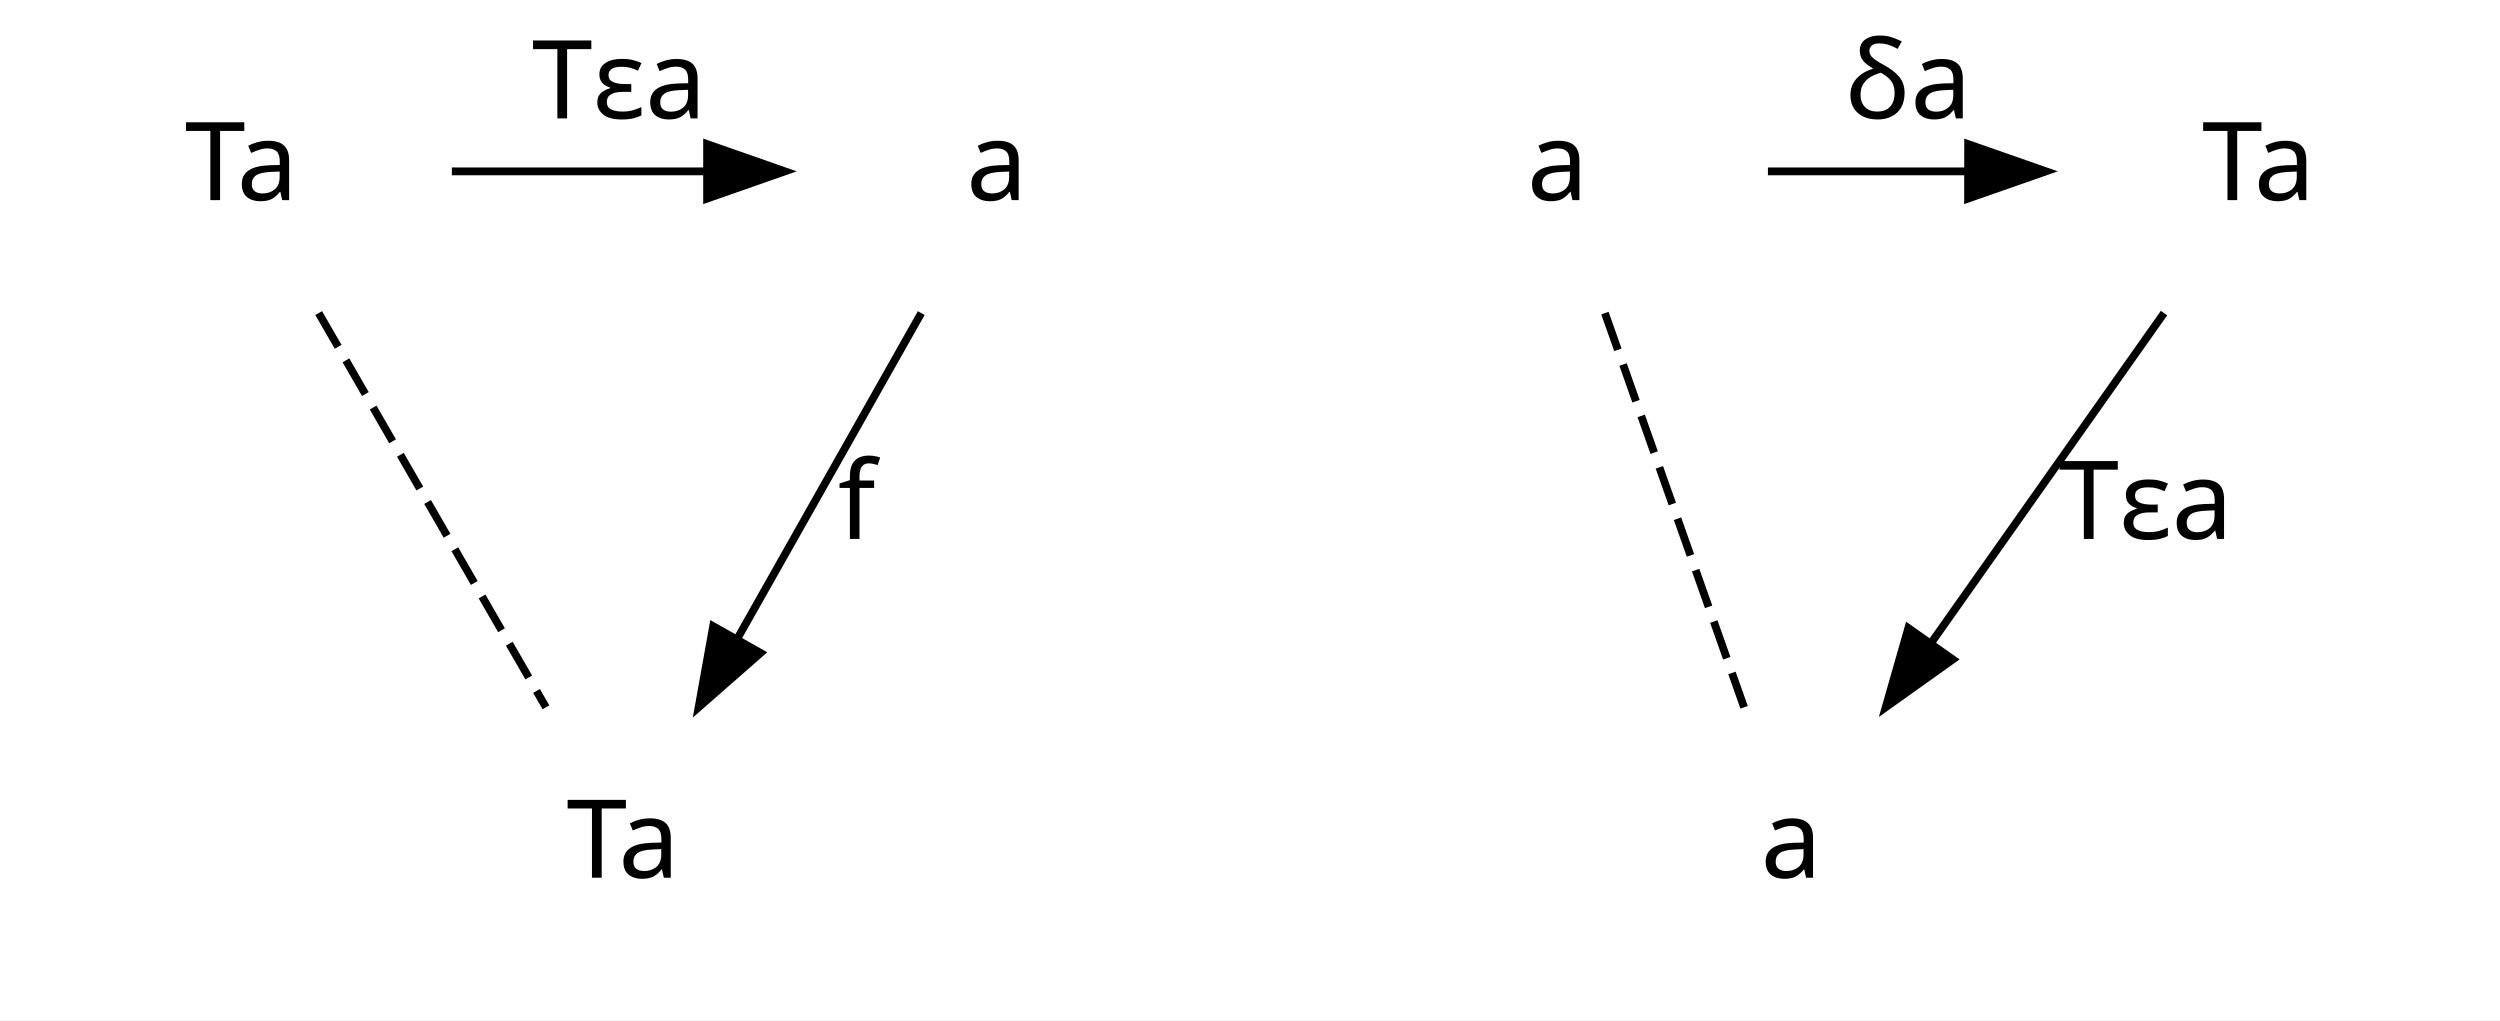
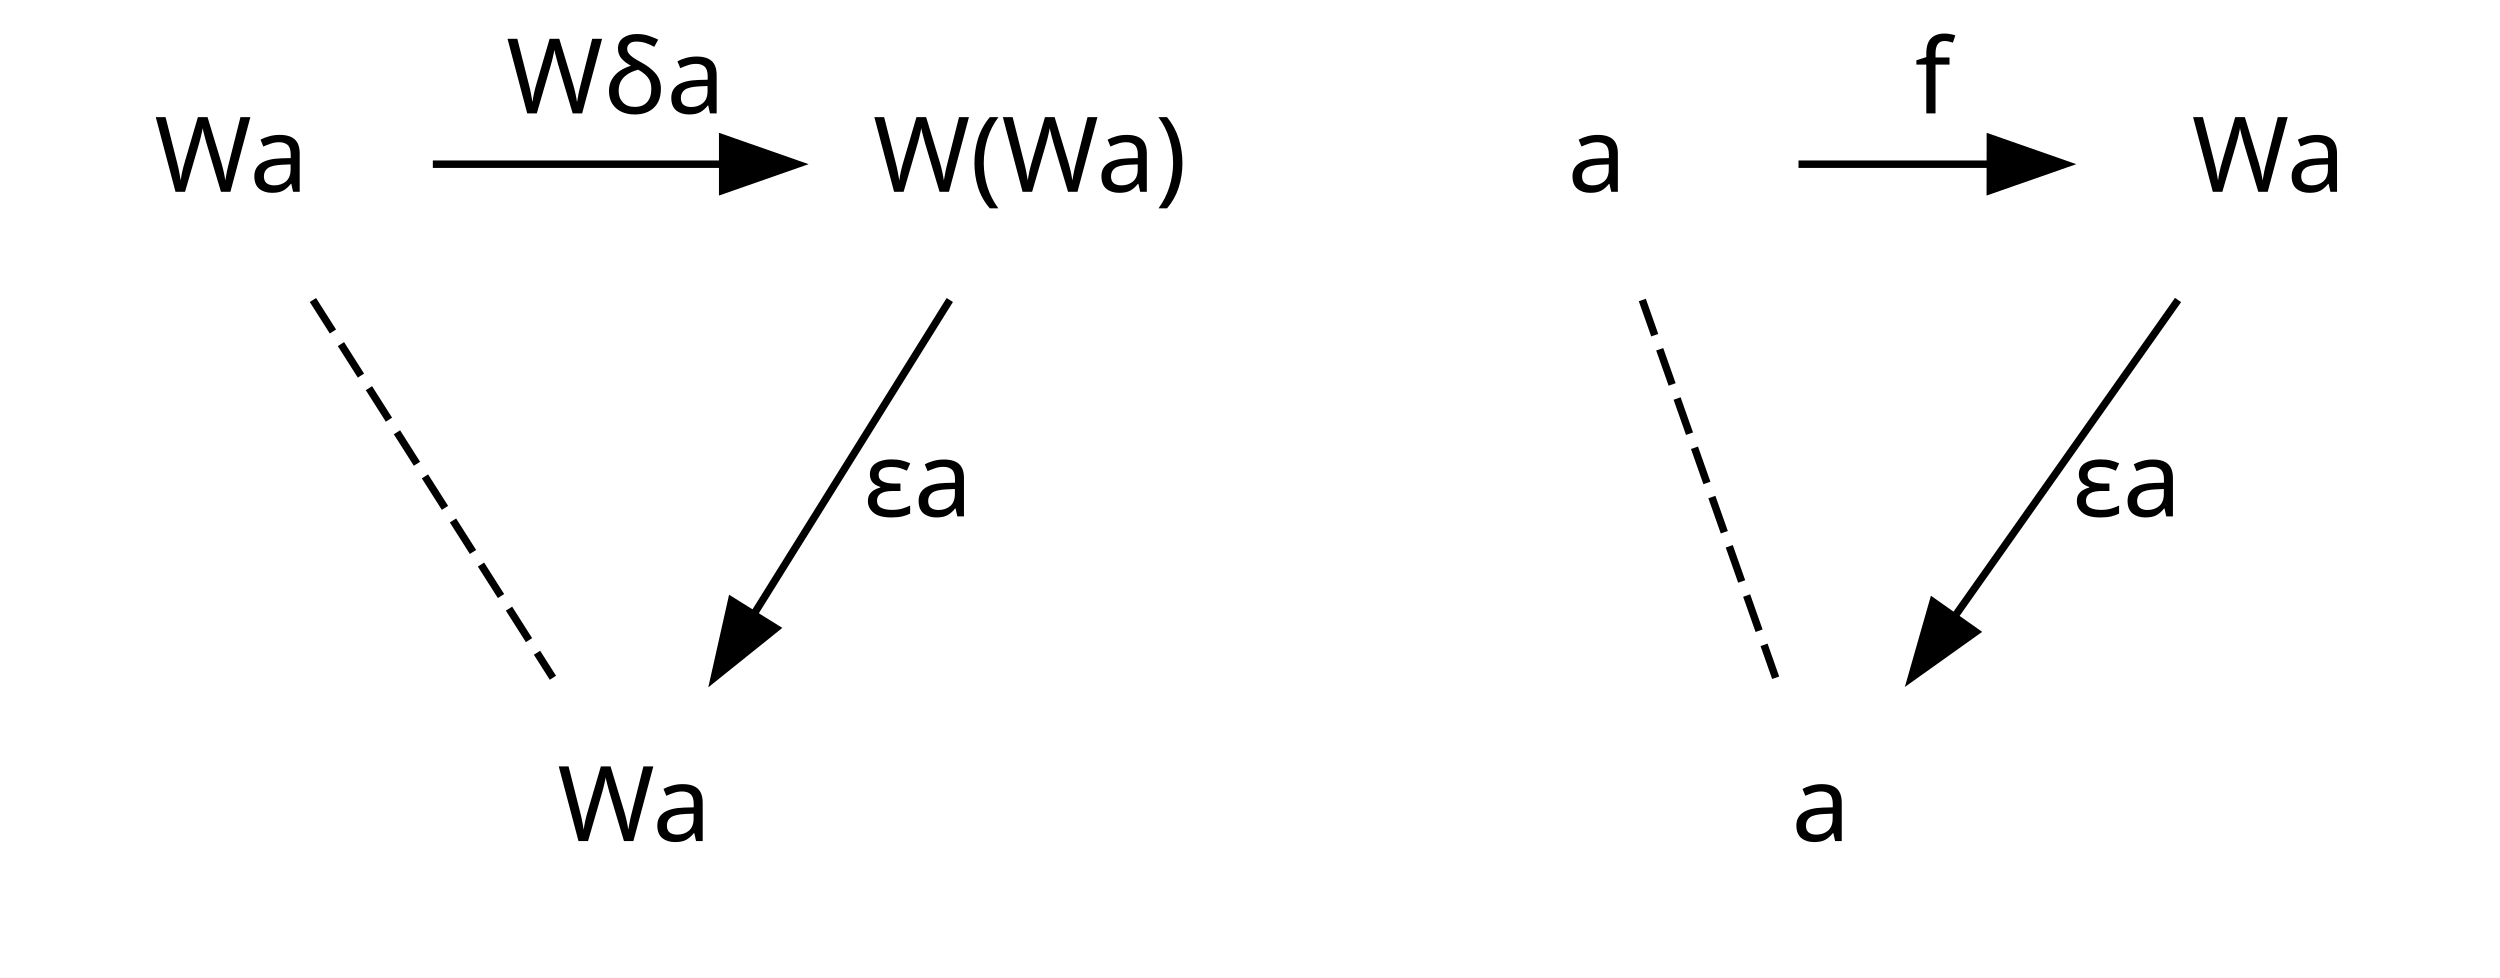
- <svg xmlns="http://www.w3.org/2000/svg" width="321pt" height="131pt" viewBox="0.00 0.00 321.00 131.00">
+ <svg xmlns="http://www.w3.org/2000/svg" width="335pt" height="131pt" viewBox="0.00 0.00 335.00 131.00">
  <g id="graph0" class="graph" transform="scale(1 1) rotate(0) translate(4 127)">
-     <polygon fill="white" stroke="transparent" points="-4,4 -4,-127 317,-127 317,4 -4,4" />
+     <polygon fill="white" stroke="transparent" points="-4,4 -4,-127 331,-127 331,4 -4,4" />
    <g id="node1" class="node">
-       <text text-anchor="middle" x="27" y="-101.3" font-family="Times-Roman" font-size="14.00">Ta</text>
+       <text text-anchor="middle" x="27" y="-101.3" font-family="Times-Roman" font-size="14.00">Wa</text>
    </g>
    <g id="node2" class="node">
-       <text text-anchor="middle" x="76" y="-14.3" font-family="Times-Roman" font-size="14.00">Ta</text>
+       <text text-anchor="middle" x="81" y="-14.3" font-family="Times-Roman" font-size="14.00">Wa</text>
    </g>
    <g id="edge3" class="edge">
-       <path fill="none" stroke="black" stroke-dasharray="5,2" d="M36.92,-86.8C45.42,-72.05 57.6,-50.92 66.1,-36.18" />
+       <path fill="none" stroke="black" stroke-dasharray="5,2" d="M37.93,-86.8C47.3,-72.05 60.72,-50.92 70.09,-36.18" />
    </g>
    <g id="node3" class="node">
-       <text text-anchor="middle" x="124" y="-101.3" font-family="Times-Roman" font-size="14.00">a</text>
+       <text text-anchor="middle" x="134" y="-101.3" font-family="Times-Roman" font-size="14.00">W(Wa)</text>
    </g>
    <g id="edge1" class="edge">
-       <path fill="none" stroke="black" d="M54.02,-105C64.13,-105 75.8,-105 86.68,-105" />
-       <polygon fill="black" stroke="black" points="86.79,-108.5 96.79,-105 86.79,-101.5 86.79,-108.5" />
-       <text text-anchor="middle" x="75.5" y="-111.8" font-family="Times-Roman" font-size="14.00">Tεa</text>
+       <path fill="none" stroke="black" d="M54,-105C65.72,-105 79.72,-105 92.7,-105" />
+       <polygon fill="black" stroke="black" points="92.84,-108.5 102.84,-105 92.84,-101.5 92.84,-108.5" />
+       <text text-anchor="middle" x="78.5" y="-111.8" font-family="Times-Roman" font-size="14.00">Wδa</text>
    </g>
    <g id="edge2" class="edge">
-       <path fill="none" stroke="black" d="M114.29,-86.8C107.52,-74.82 98.37,-58.62 90.71,-45.06" />
-       <polygon fill="black" stroke="black" points="93.66,-43.16 85.7,-36.18 87.57,-46.6 93.66,-43.16" />
-       <text text-anchor="middle" x="106" y="-57.8" font-family="Times-Roman" font-size="14.00">f</text>
+       <path fill="none" stroke="black" d="M123.27,-86.8C115.73,-74.7 105.51,-58.3 97,-44.67" />
+       <polygon fill="black" stroke="black" points="99.97,-42.81 91.71,-36.18 94.03,-46.51 99.97,-42.81" />
+       <text text-anchor="middle" x="119" y="-57.8" font-family="Times-Roman" font-size="14.00">εa</text>
    </g>
    <g id="node4" class="node">
-       <text text-anchor="middle" x="196" y="-101.3" font-family="Times-Roman" font-size="14.00">a</text>
+       <text text-anchor="middle" x="210" y="-101.3" font-family="Times-Roman" font-size="14.00">a</text>
    </g>
    <g id="node5" class="node">
-       <text text-anchor="middle" x="226" y="-14.3" font-family="Times-Roman" font-size="14.00">a</text>
+       <text text-anchor="middle" x="240" y="-14.3" font-family="Times-Roman" font-size="14.00">a</text>
    </g>
    <g id="edge6" class="edge">
-       <path fill="none" stroke="black" stroke-dasharray="5,2" d="M202.07,-86.8C207.28,-72.05 214.74,-50.92 219.94,-36.18" />
+       <path fill="none" stroke="black" stroke-dasharray="5,2" d="M216.07,-86.8C221.28,-72.05 228.74,-50.92 233.94,-36.18" />
    </g>
    <g id="node6" class="node">
-       <text text-anchor="middle" x="286" y="-101.3" font-family="Times-Roman" font-size="14.00">Ta</text>
+       <text text-anchor="middle" x="300" y="-101.3" font-family="Times-Roman" font-size="14.00">Wa</text>
    </g>
    <g id="edge4" class="edge">
-       <path fill="none" stroke="black" d="M223,-105C231.03,-105 239.97,-105 248.53,-105" />
-       <polygon fill="black" stroke="black" points="248.71,-108.5 258.71,-105 248.7,-101.5 248.71,-108.5" />
-       <text text-anchor="middle" x="241" y="-111.8" font-family="Times-Roman" font-size="14.00">δa</text>
+       <path fill="none" stroke="black" d="M237,-105C245.03,-105 253.97,-105 262.53,-105" />
+       <polygon fill="black" stroke="black" points="262.71,-108.5 272.71,-105 262.7,-101.5 262.71,-108.5" />
+       <text text-anchor="middle" x="255" y="-111.8" font-family="Times-Roman" font-size="14.00">f</text>
    </g>
    <g id="edge5" class="edge">
-       <path fill="none" stroke="black" d="M273.86,-86.8C265.32,-74.7 253.74,-58.3 244.12,-44.67" />
-       <polygon fill="black" stroke="black" points="246.75,-42.33 238.12,-36.18 241.03,-46.36 246.75,-42.33" />
-       <text text-anchor="middle" x="271.5" y="-57.8" font-family="Times-Roman" font-size="14.00">Tεa</text>
+       <path fill="none" stroke="black" d="M287.86,-86.8C279.32,-74.7 267.74,-58.3 258.12,-44.67" />
+       <polygon fill="black" stroke="black" points="260.75,-42.33 252.12,-36.18 255.03,-46.36 260.75,-42.33" />
+       <text text-anchor="middle" x="281" y="-57.8" font-family="Times-Roman" font-size="14.00">εa</text>
    </g>
  </g>
</svg>
